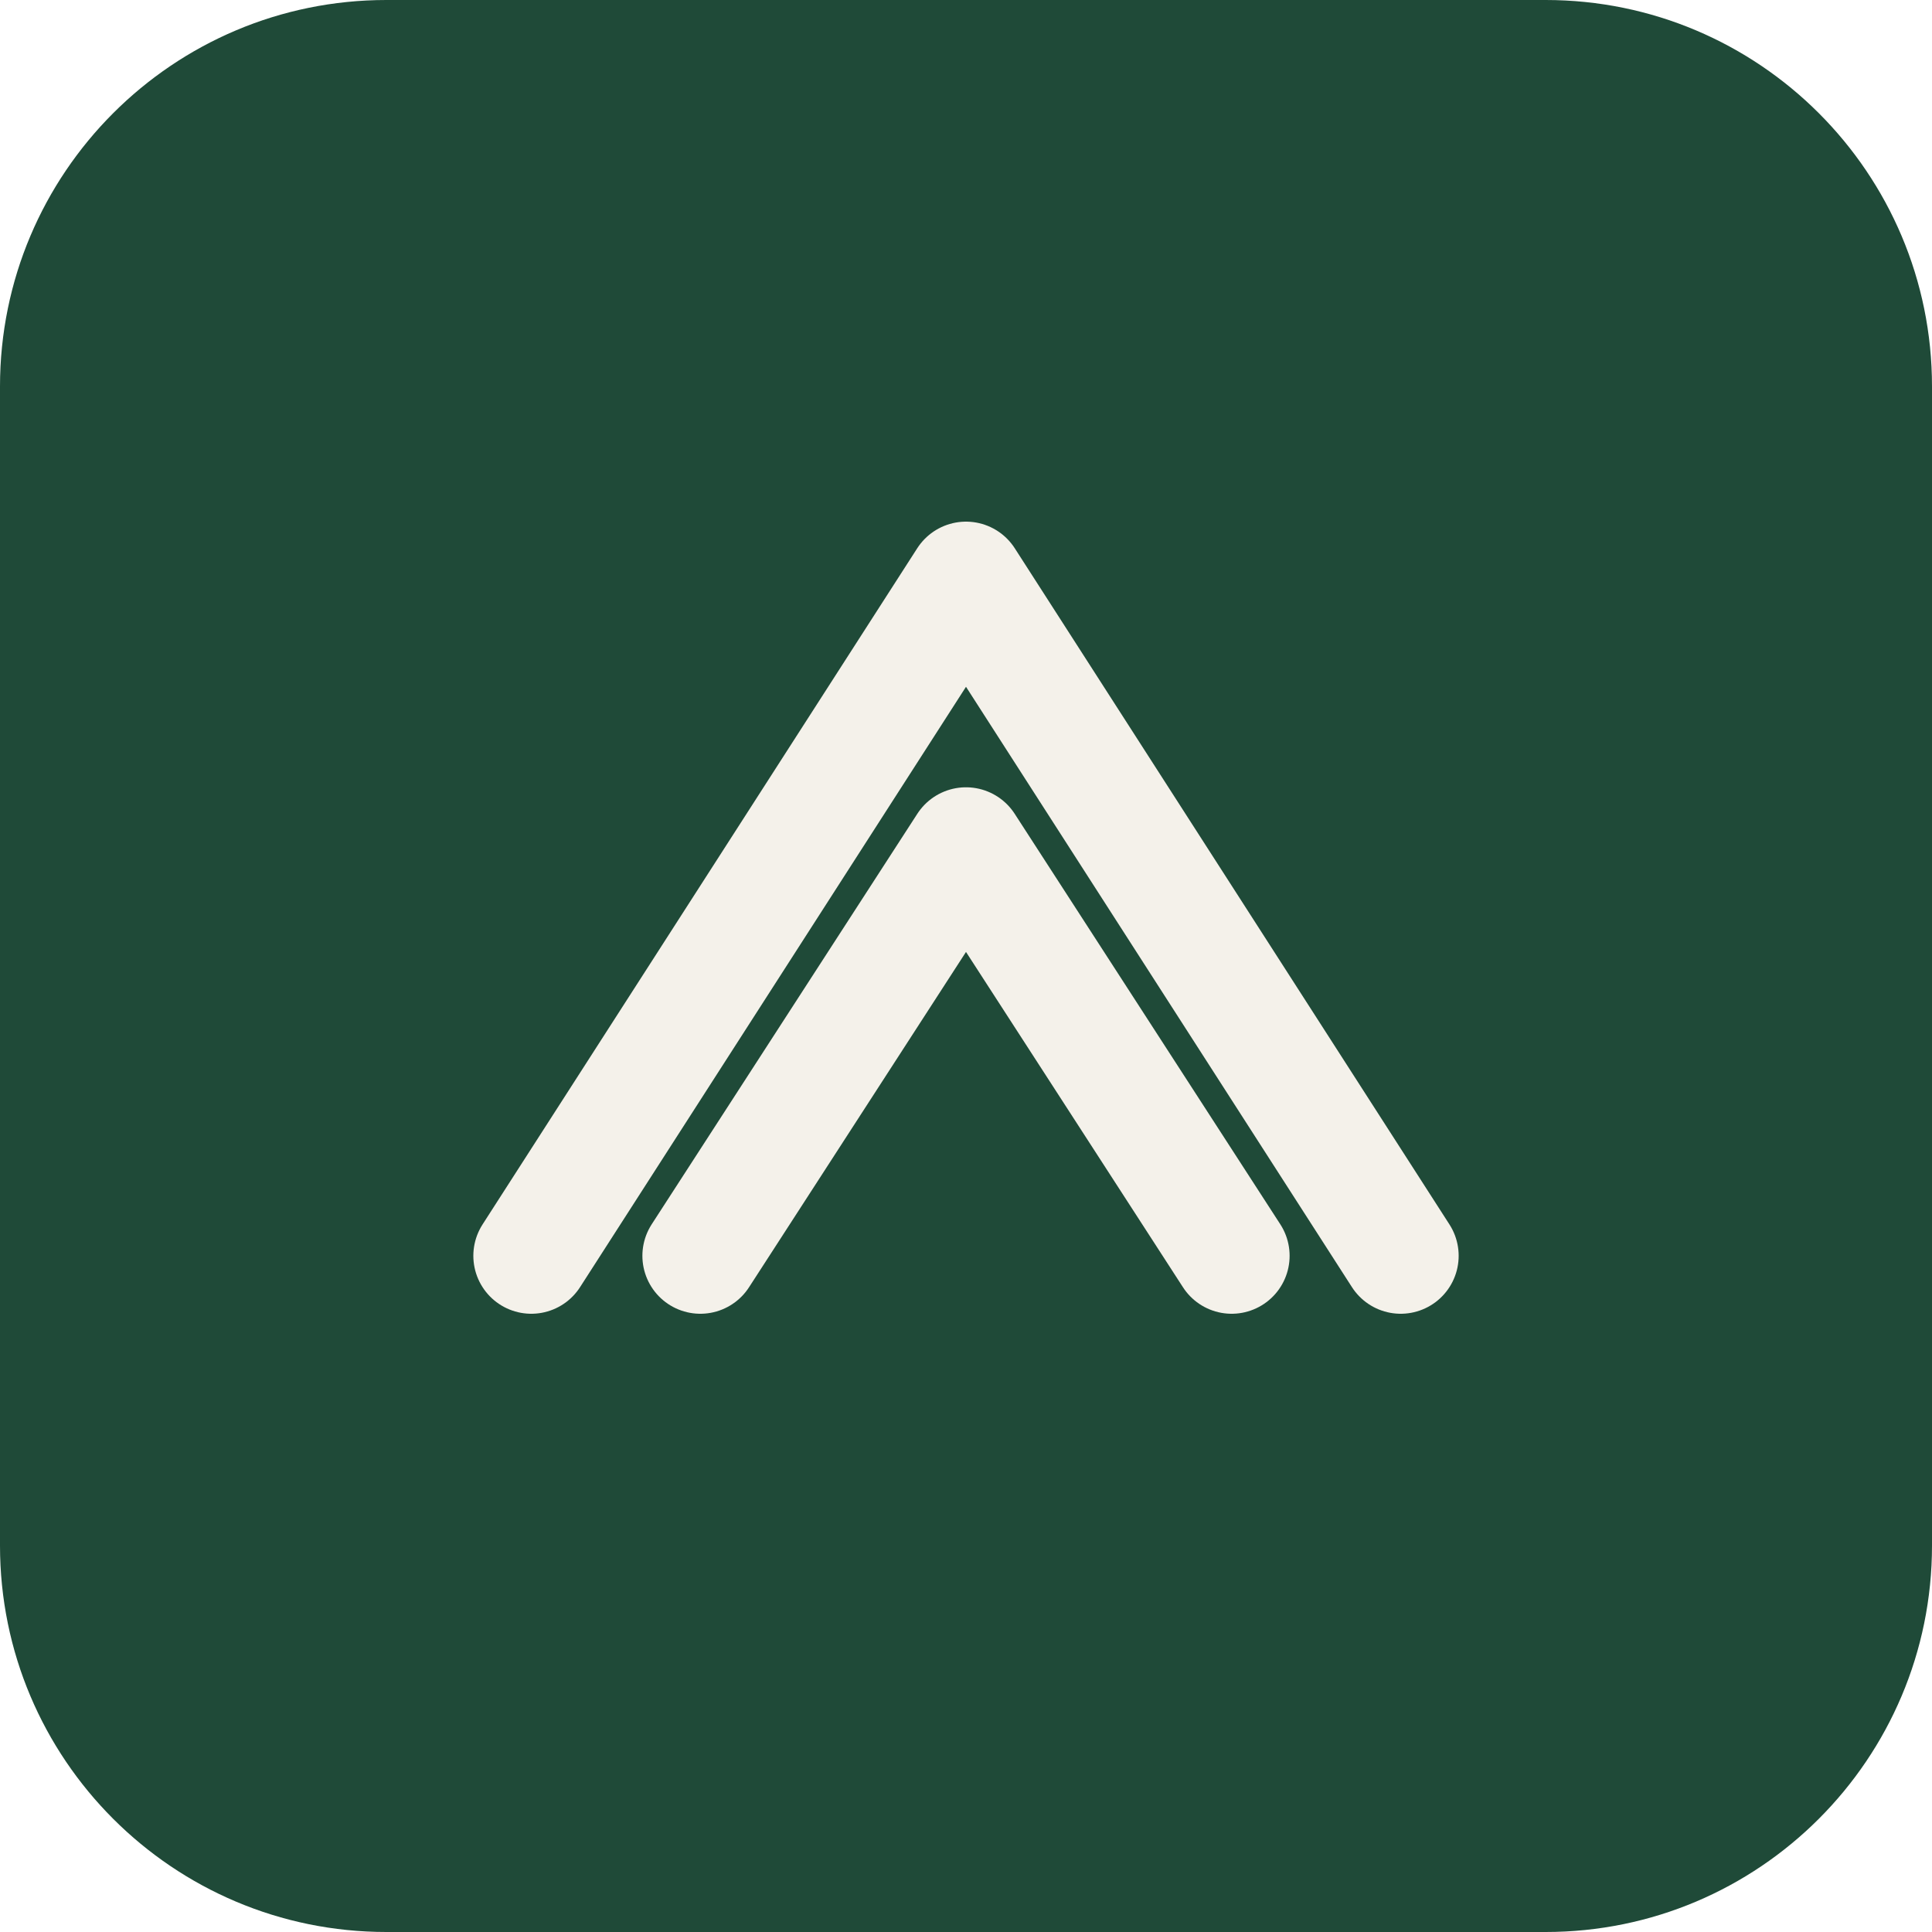
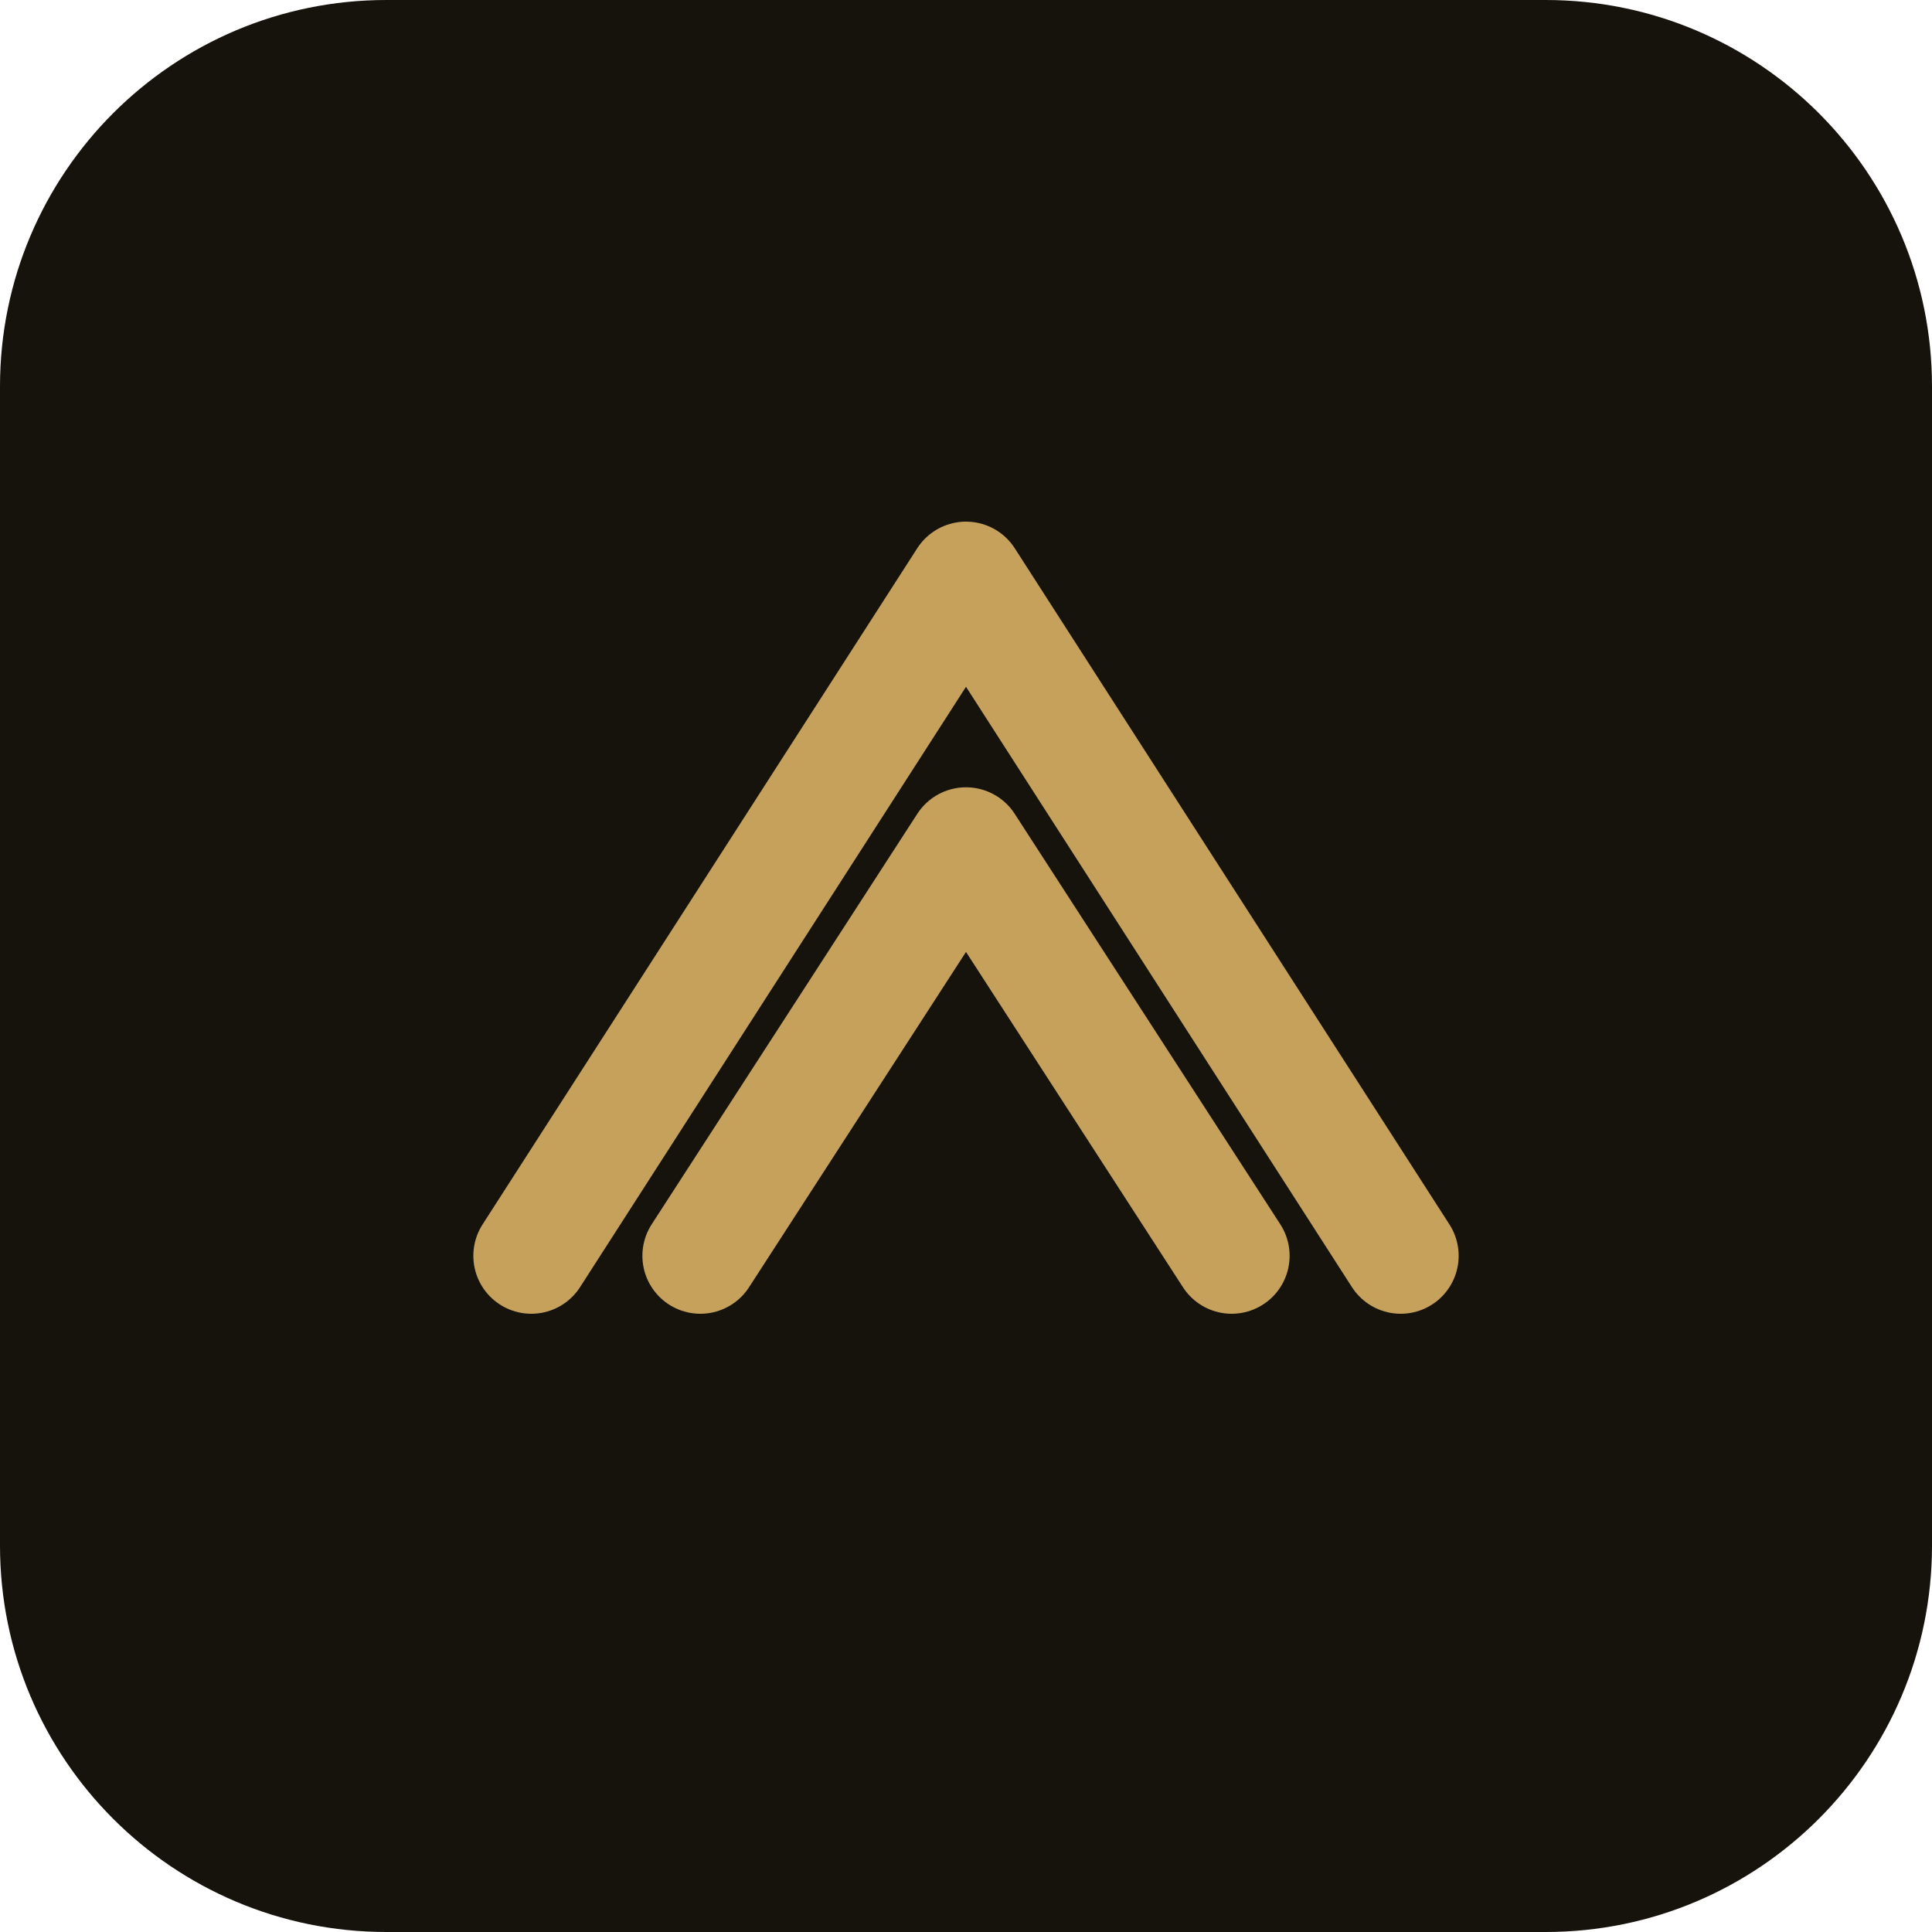
<svg xmlns="http://www.w3.org/2000/svg" viewBox="0 0 40 40">
-   <rect width="40" height="40" rx="8" fill="#1F4A38" />
-   <path d="M11 26 L20 12 L29 26 M14.5 26 L20 17.5 L25.5 26" stroke="#F4F1EA" stroke-width="2.4" stroke-linecap="round" stroke-linejoin="round" fill="none" />
+   <rect width="40" height="40" rx="8" fill="#16130D" />
+   <path d="M11 26 L20 12 L29 26 M14.5 26 L20 17.5 L25.5 26" stroke="#C6A15B" stroke-width="2.4" stroke-linecap="round" stroke-linejoin="round" fill="none" />
</svg>
